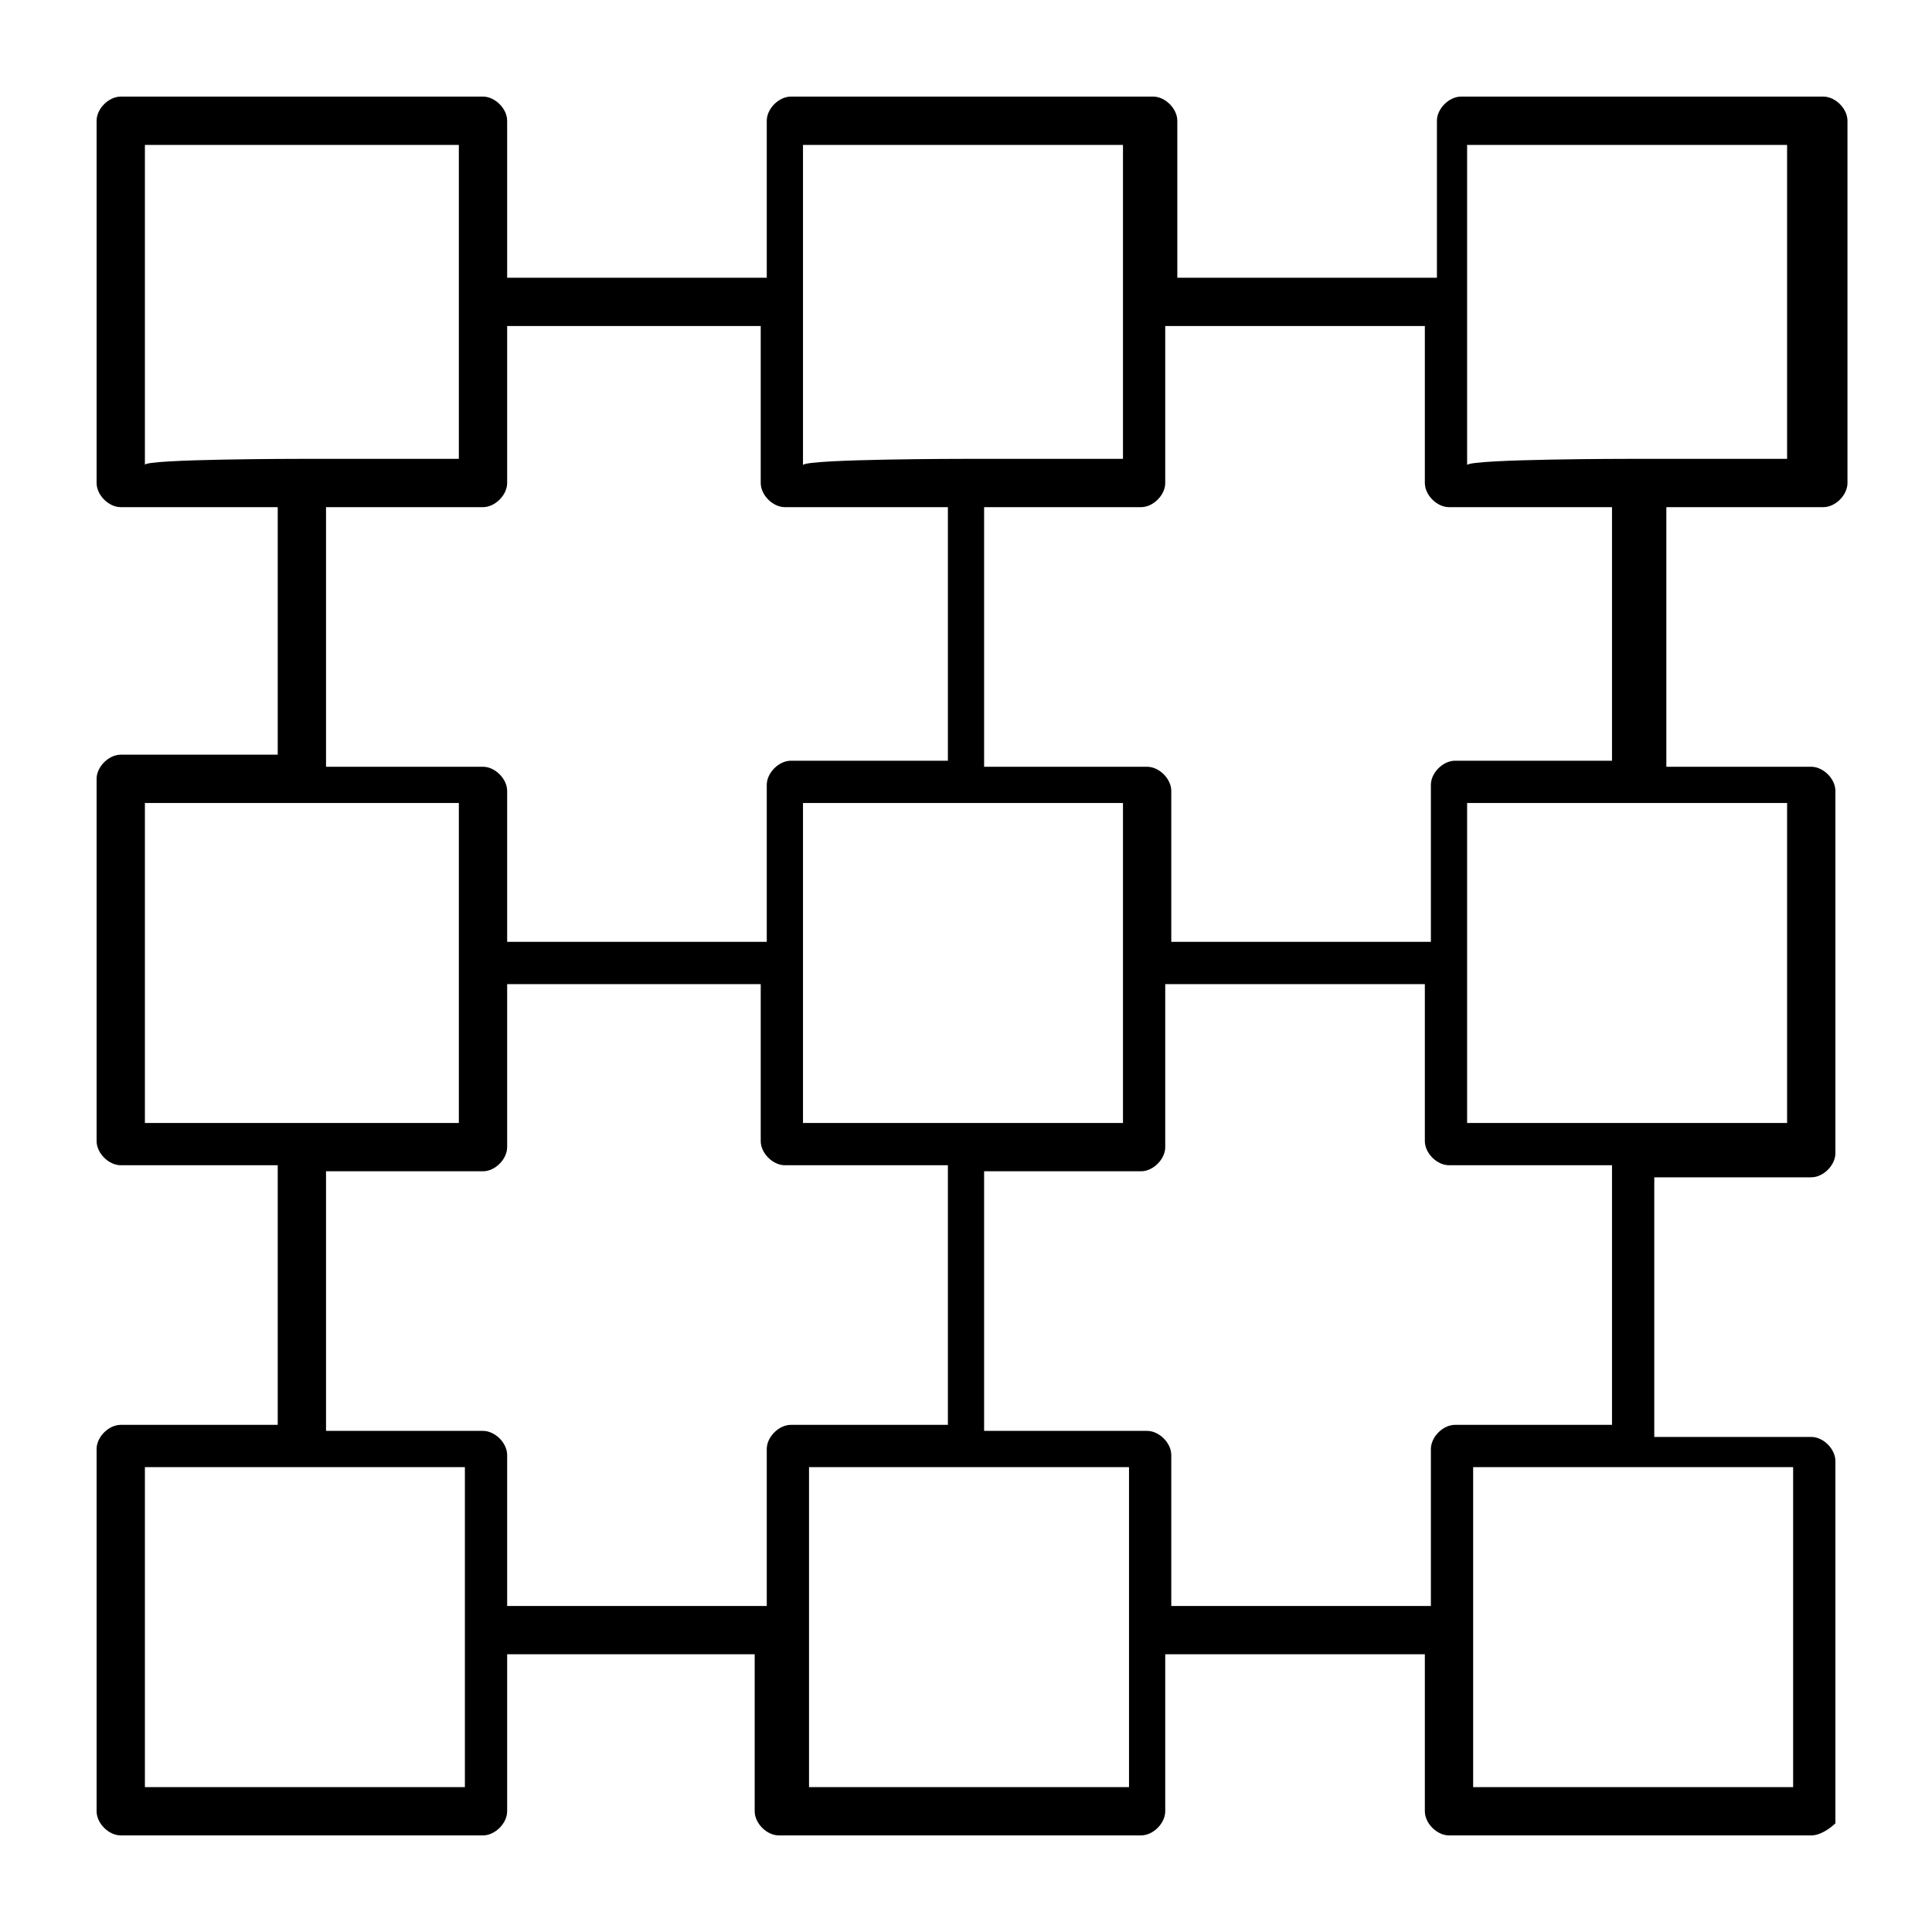
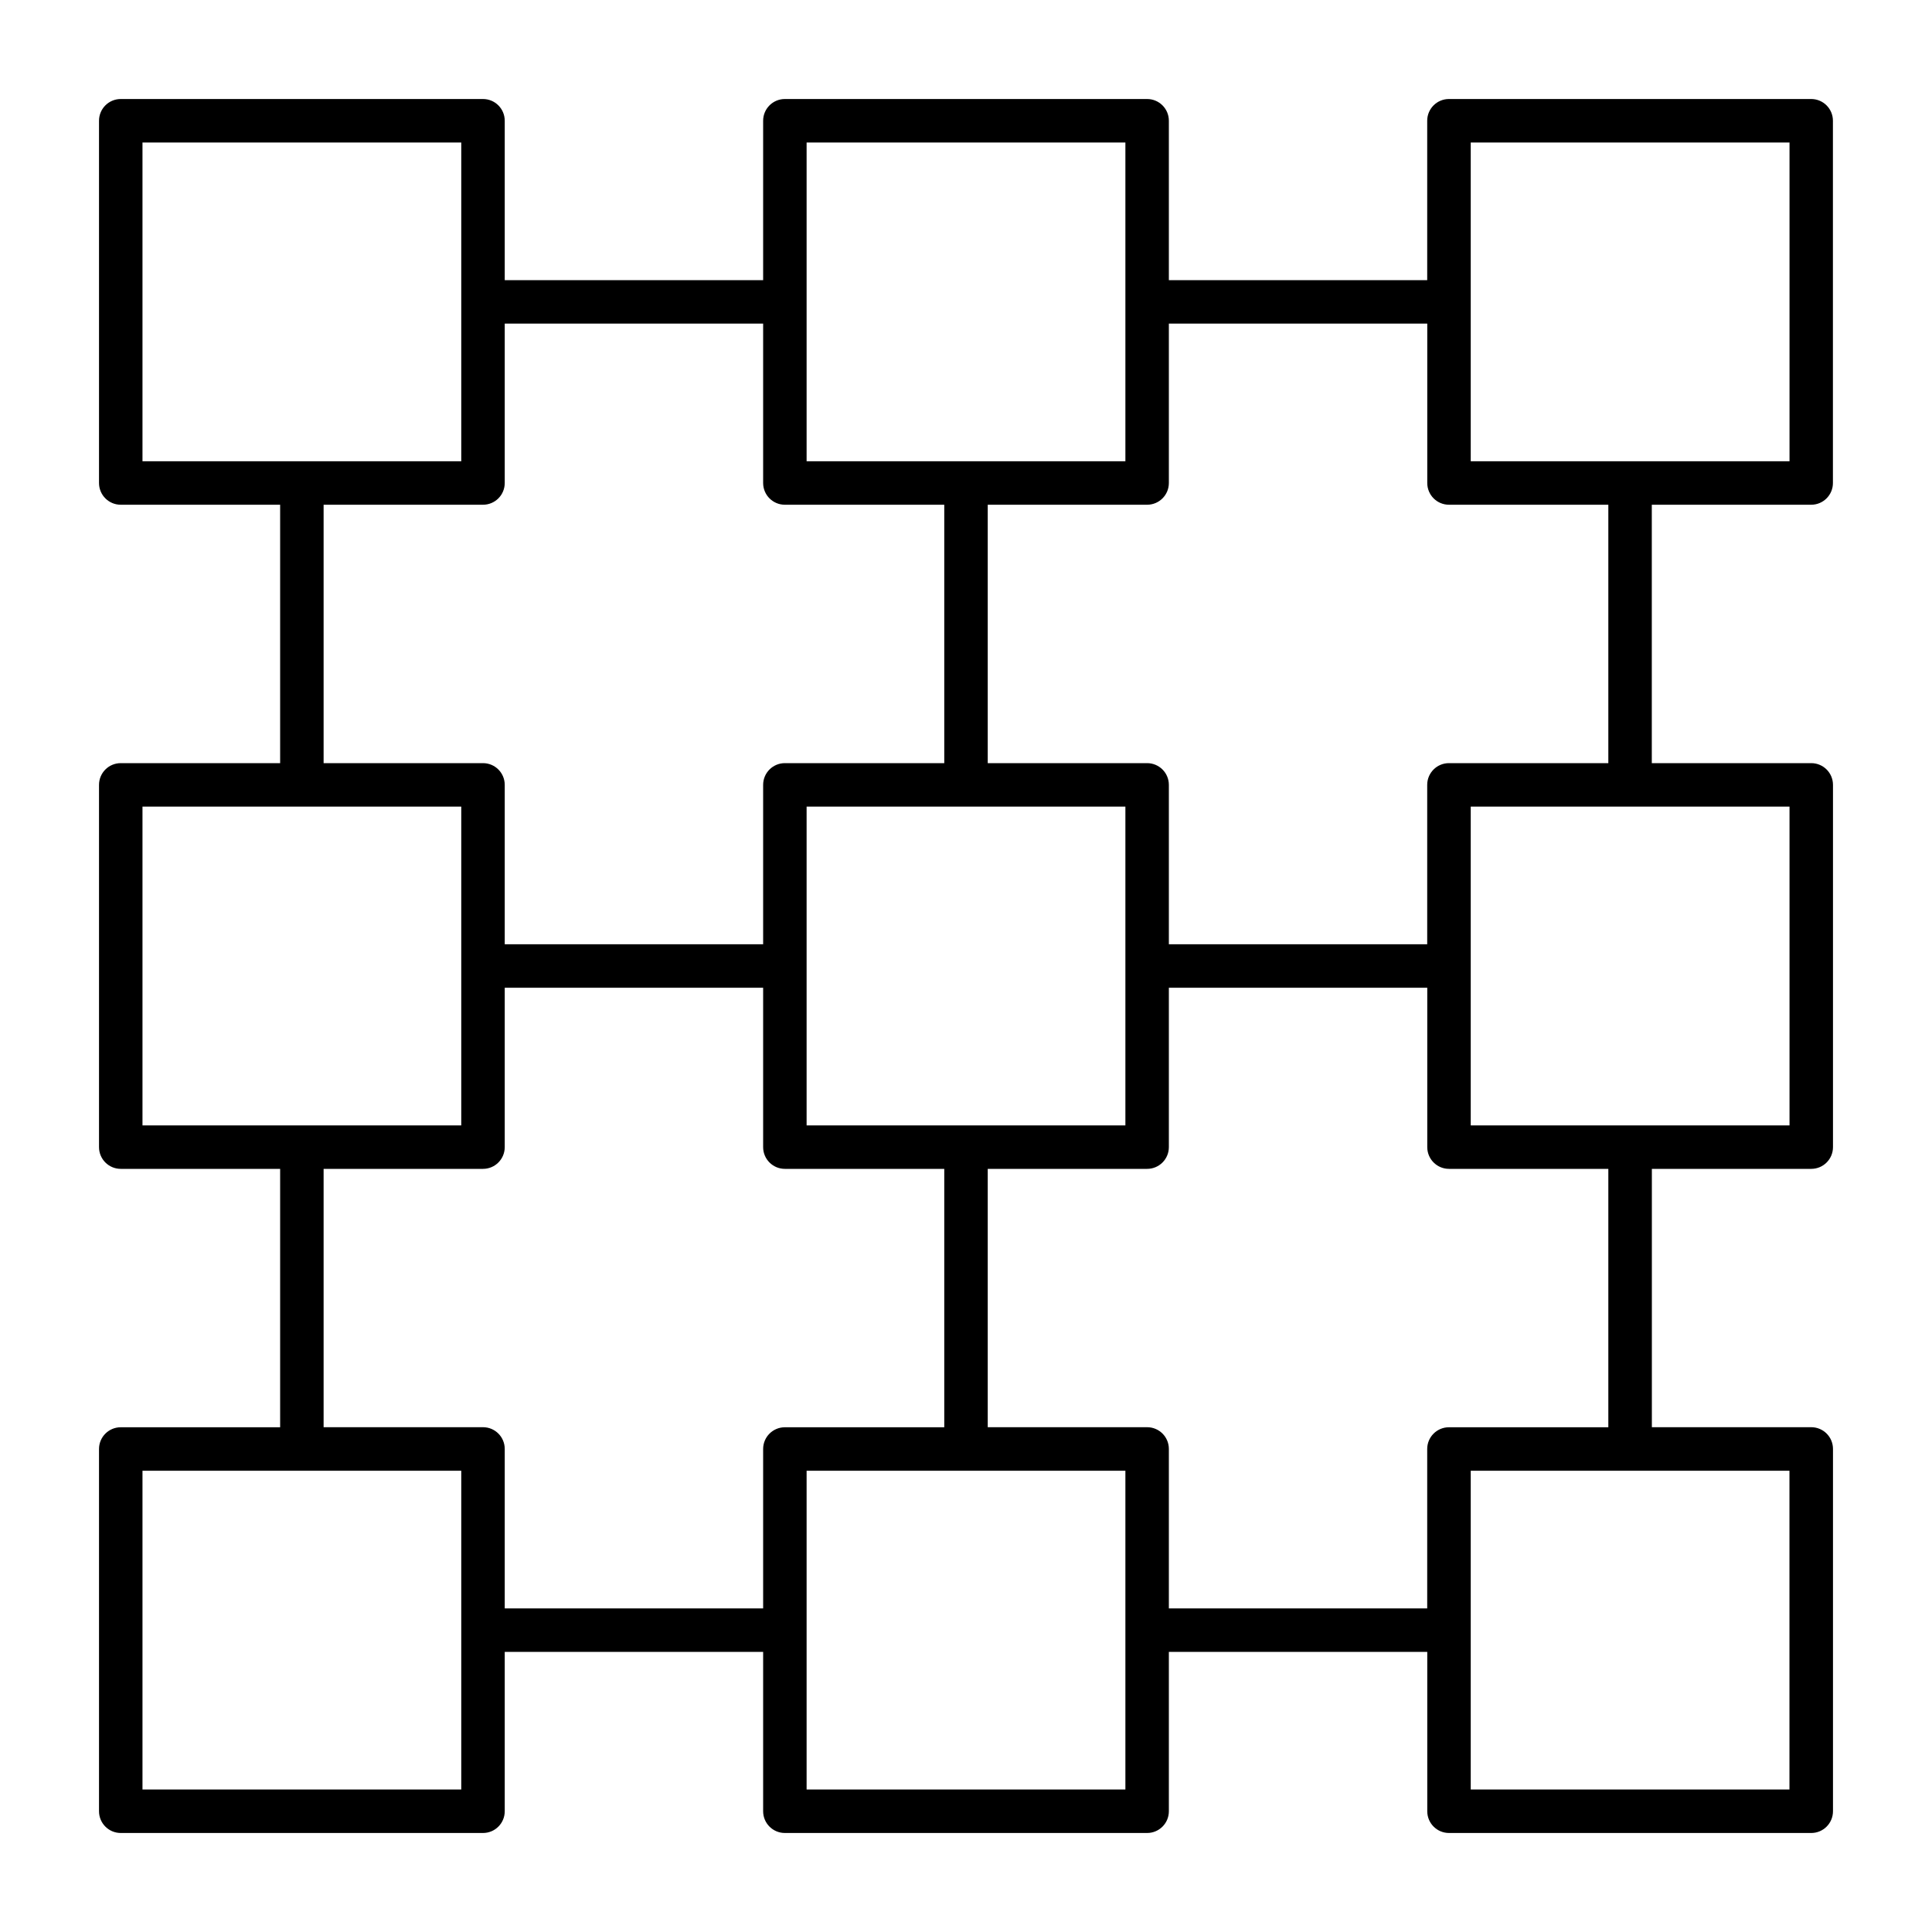
<svg xmlns="http://www.w3.org/2000/svg" version="1.1" id="Layer_1" x="0px" y="0px" viewBox="0 0 32 32" style="enable-background:new 0 0 32 32;" xml:space="preserve">
-   <path id="blockchain_1_" d="M30,30.4h-6c-0.2,0-0.4-0.2-0.4-0.4v-2.6h-4.3V30c0,0.2-0.2,0.4-0.4,0.4h-6c-0.2,0-0.4-0.2-0.4-0.4v-2.6  H8.4V30c0,0.2-0.2,0.4-0.4,0.4H2c-0.2,0-0.4-0.2-0.4-0.4v-6c0-0.2,0.2-0.4,0.4-0.4h2.6v-4.3H2c-0.2,0-0.4-0.2-0.4-0.4v-6  c0-0.2,0.2-0.4,0.4-0.4h2.6V8.4H2C1.8,8.4,1.6,8.2,1.6,8V2c0-0.2,0.2-0.4,0.4-0.4h6c0.2,0,0.4,0.2,0.4,0.4v2.6h4.3V2  c0-0.2,0.2-0.4,0.4-0.4h6c0.2,0,0.4,0.2,0.4,0.4v2.6h4.3V2c0-0.2,0.2-0.4,0.4-0.4h6c0.2,0,0.4,0.2,0.4,0.4v6c0,0.2-0.2,0.4-0.4,0.4  h-2.6v4.3H30c0.2,0,0.4,0.2,0.4,0.4v6c0,0.2-0.2,0.4-0.4,0.4h-2.6v4.3H30c0.2,0,0.4,0.2,0.4,0.4v6C30.4,30.2,30.2,30.4,30,30.4z   M24.4,29.6h5.3v-5.3h-5.3C24.4,24.3,24.4,29.6,24.4,29.6z M13.4,29.6h5.3v-5.3h-5.3C13.4,24.4,13.4,29.6,13.4,29.6z M2.4,29.6h5.3  v-5.3H2.4V29.6z M19.4,26.6h4.3V24c0-0.2,0.2-0.4,0.4-0.4h2.6v-4.3H24c-0.2,0-0.4-0.2-0.4-0.4v-2.6h-4.3V19c0,0.2-0.2,0.4-0.4,0.4  h-2.6v4.3H19c0.2,0,0.4,0.2,0.4,0.4V26.6z M8.4,26.6h4.3V24c0-0.2,0.2-0.4,0.4-0.4h2.6v-4.3H13c-0.2,0-0.4-0.2-0.4-0.4v-2.6H8.4V19  c0,0.2-0.2,0.4-0.4,0.4H5.4v4.3H8c0.2,0,0.4,0.2,0.4,0.4V26.6z M27,18.6h2.6v-5.3h-5.3v5.3H27z M16,18.6h2.6v-5.3h-5.3v5.3H16z   M5,18.6h2.6v-5.3H2.4v5.3H5z M19.4,15.6h4.3V13c0-0.2,0.2-0.4,0.4-0.4h2.6V8.4H24c-0.2,0-0.4-0.2-0.4-0.4V5.4h-4.3V8  c0,0.2-0.2,0.4-0.4,0.4h-2.6v4.3H19c0.2,0,0.4,0.2,0.4,0.4V15.6z M8.4,15.6h4.3V13c0-0.2,0.2-0.4,0.4-0.4h2.6V8.4H13  c-0.2,0-0.4-0.2-0.4-0.4V5.4H8.4V8c0,0.2-0.2,0.4-0.4,0.4H5.4v4.3H8c0.2,0,0.4,0.2,0.4,0.4V15.6z M27,7.6h2.6V2.4h-5.3v5.3  C24.4,7.6,27,7.6,27,7.6z M16,7.6h2.6V2.4h-5.3v5.3C13.4,7.6,16,7.6,16,7.6z M5,7.6h2.6V2.4H2.4v5.3C2.4,7.6,5,7.6,5,7.6z" />
+   <path id="blockchain_1_" d="M30,30.36h-6c-0.199,0-0.36-0.161-0.36-0.36v-2.64h-4.28V30c0,0.199-0.161,0.36-0.36,0.36h-6  c-0.199,0-0.36-0.161-0.36-0.36v-2.64H8.36V30c0,0.199-0.161,0.36-0.36,0.36H2c-0.199,0-0.36-0.161-0.36-0.36v-6  c0-0.199,0.161-0.36,0.36-0.36h2.64v-4.28H2c-0.199,0-0.36-0.161-0.36-0.36v-6c0-0.199,0.161-0.36,0.36-0.36h2.64V8.36H2  C1.801,8.36,1.64,8.199,1.64,8V2c0-0.199,0.161-0.36,0.36-0.36h6c0.199,0,0.36,0.161,0.36,0.36v2.64h4.28V2  c0-0.199,0.161-0.36,0.36-0.36h6c0.199,0,0.36,0.161,0.36,0.36v2.64h4.279V2c0-0.199,0.161-0.36,0.36-0.36h6  c0.199,0,0.36,0.161,0.36,0.36v6c0,0.199-0.161,0.36-0.36,0.36h-2.64v4.28H30c0.199,0,0.36,0.161,0.36,0.36v6  c0,0.199-0.161,0.36-0.36,0.36h-2.64v4.279H30c0.199,0,0.36,0.161,0.36,0.36v6C30.36,30.199,30.199,30.36,30,30.36z M24.36,29.64  h5.279v-5.28H24.36V29.64z M13.36,29.64h5.28v-5.28h-5.28C13.36,24.36,13.36,29.64,13.36,29.64z M2.36,29.64h5.28v-5.28H2.36V29.64z   M19.36,26.64h4.279V24c0-0.199,0.161-0.36,0.36-0.36h2.64v-4.28H24c-0.199,0-0.36-0.161-0.36-0.36v-2.64h-4.28V19  c0,0.199-0.161,0.36-0.36,0.36h-2.64v4.279H19c0.199,0,0.36,0.161,0.36,0.36V26.64z M8.36,26.64h4.28V24  c0-0.199,0.161-0.36,0.36-0.36h2.64v-4.28H13c-0.199,0-0.36-0.161-0.36-0.36v-2.64H8.36V19c0,0.199-0.161,0.36-0.36,0.36H5.36v4.279  H8c0.199,0,0.36,0.161,0.36,0.36V26.64z M27,18.64h2.64v-5.28h-5.28v5.28H27z M16,18.64h2.64v-5.28h-5.28v5.28H16z M5,18.64h2.64  v-5.28H2.36v5.28H5z M19.36,15.64h4.279V13c0-0.199,0.161-0.36,0.36-0.36h2.64V8.36H24c-0.199,0-0.36-0.161-0.36-0.36V5.36h-4.28V8  c0,0.199-0.161,0.36-0.36,0.36h-2.64v4.28H19c0.199,0,0.36,0.161,0.36,0.36V15.64z M8.36,15.64h4.28V13  c0-0.199,0.161-0.36,0.36-0.36h2.64V8.36H13c-0.199,0-0.36-0.161-0.36-0.36V5.36H8.36V8c0,0.199-0.161,0.36-0.36,0.36H5.36v4.28H8  c0.199,0,0.36,0.161,0.36,0.36V15.64z M27,7.64h2.64V2.36h-5.28v5.28C24.36,7.64,27,7.64,27,7.64z M16,7.64h2.64V2.36h-5.28v5.28  C13.36,7.64,16,7.64,16,7.64z M5,7.64h2.64V2.36H2.36v5.28C2.36,7.64,5,7.64,5,7.64z" />
  <rect id="_Transparent_Rectangle" style="fill:none;" width="32" height="32" />
</svg>
